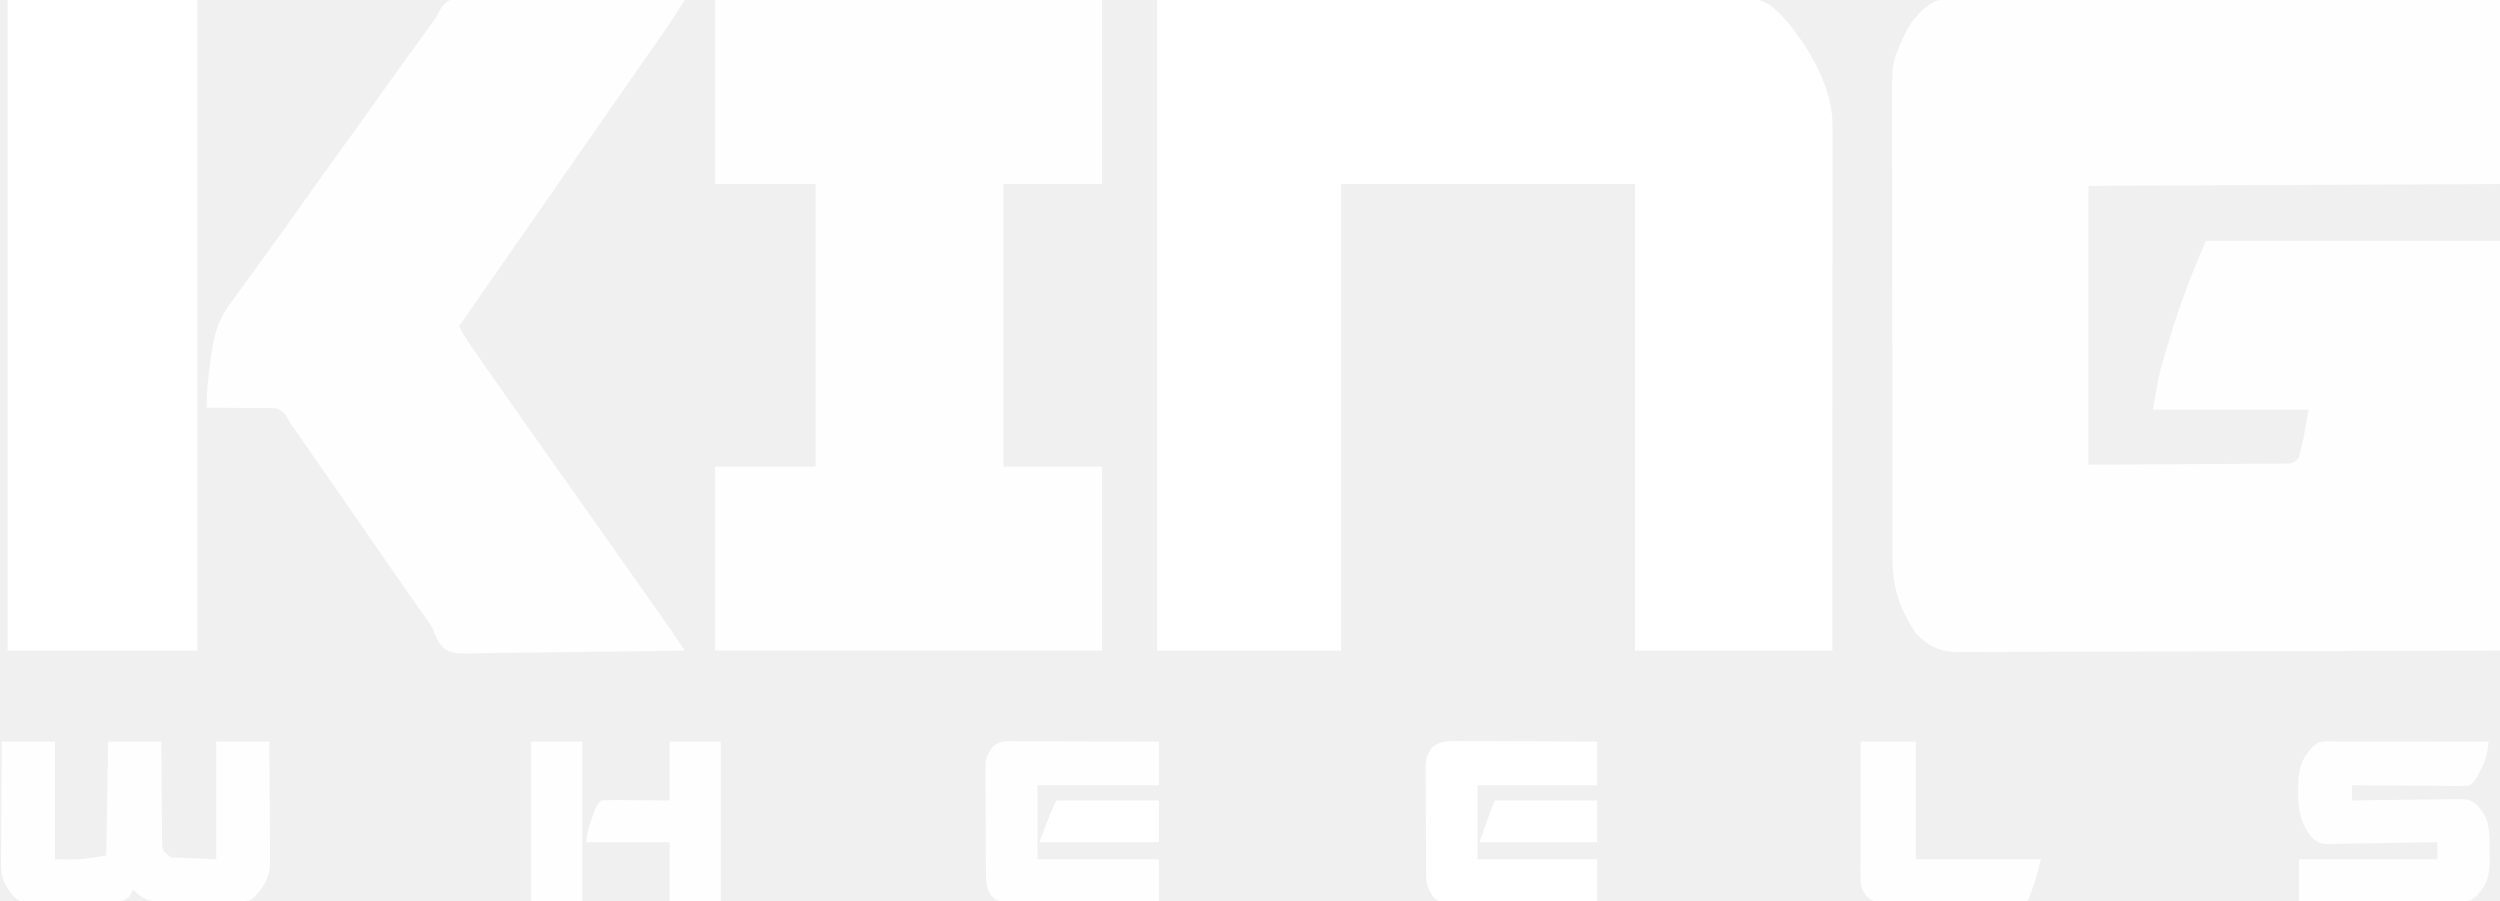
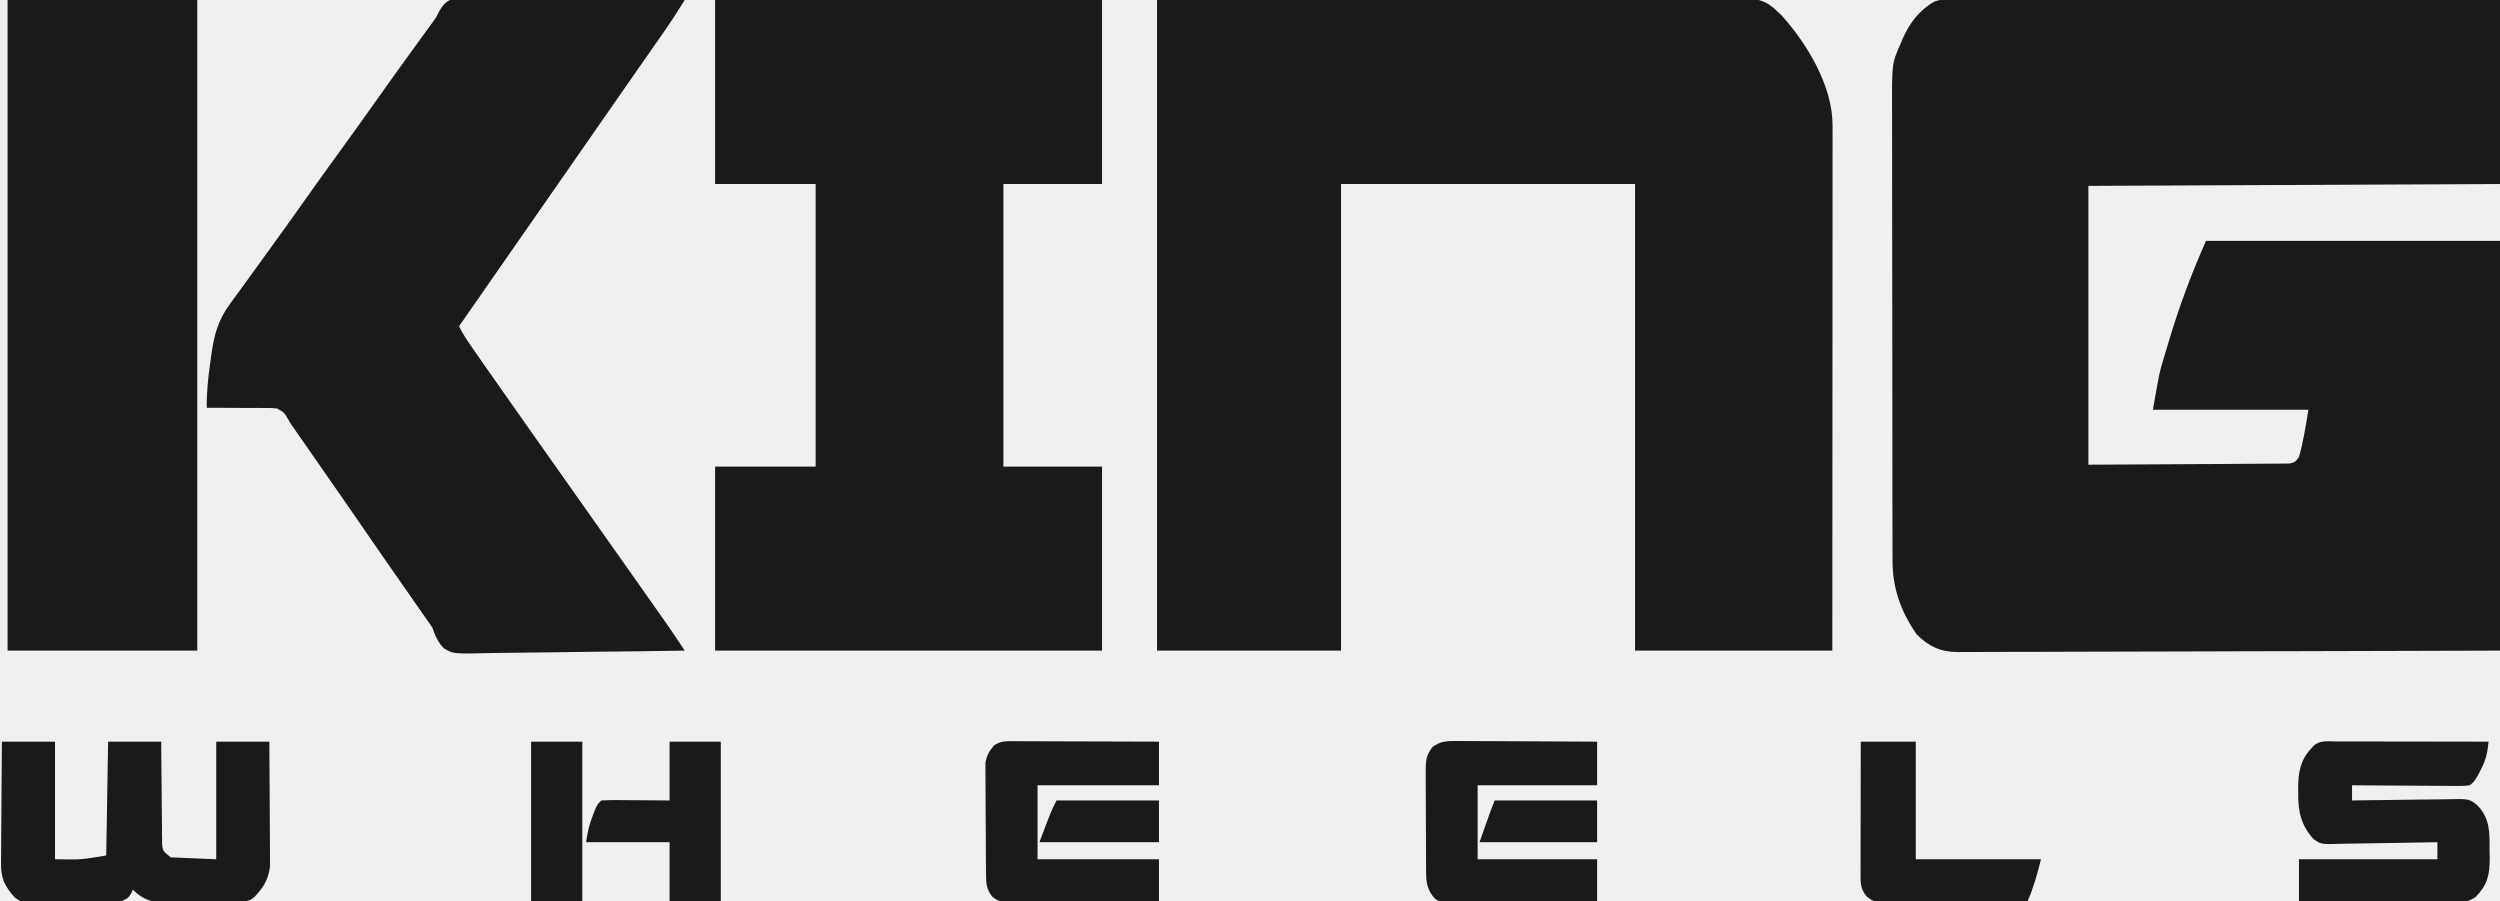
<svg xmlns="http://www.w3.org/2000/svg" version="1.1" width="1318" height="475">
-   <path d="M0 0 C1.822 -0.005 1.822 -0.005 3.681 -0.01 C7.04 -0.016 10.399 -0.003 13.758 0.017 C17.385 0.034 21.012 0.028 24.639 0.025 C30.919 0.023 37.199 0.036 43.479 0.058 C52.559 0.091 61.638 0.101 70.718 0.106 C85.45 0.115 100.182 0.141 114.914 0.179 C129.223 0.216 143.532 0.244 157.841 0.261 C158.723 0.262 159.605 0.263 160.514 0.264 C164.941 0.27 169.367 0.275 173.793 0.28 C210.503 0.321 247.212 0.395 283.921 0.481 C283.921 32.491 283.921 64.501 283.921 97.481 C212.311 97.811 140.701 98.141 66.921 98.481 C66.921 146.991 66.921 195.501 66.921 245.481 C84.679 245.378 102.437 245.275 120.733 245.169 C126.344 245.144 131.956 245.119 137.737 245.093 C142.758 245.057 142.758 245.057 147.78 245.016 C150.019 245 152.259 244.99 154.499 244.984 C157.888 244.974 161.277 244.946 164.666 244.913 C166.168 244.916 166.168 244.916 167.7 244.918 C169.066 244.899 169.066 244.899 170.46 244.88 C171.254 244.875 172.047 244.871 172.865 244.866 C175.587 244.356 176.323 243.751 177.921 241.481 C180.256 233.31 181.524 224.864 182.921 216.481 C155.861 216.481 128.801 216.481 100.921 216.481 C104.379 196.887 104.379 196.887 106.269 190.641 C106.588 189.55 106.588 189.55 106.914 188.437 C107.592 186.136 108.286 183.839 108.983 181.544 C109.222 180.749 109.46 179.954 109.705 179.135 C115.019 161.444 121.415 144.369 128.921 127.481 C180.071 127.481 231.221 127.481 283.921 127.481 C283.921 198.761 283.921 270.041 283.921 343.481 C210.294 343.723 210.294 343.723 179.546 343.774 C172.508 343.786 165.47 343.798 158.433 343.811 C157.551 343.812 156.669 343.814 155.76 343.815 C141.526 343.841 127.293 343.889 113.06 343.944 C98.449 344 83.838 344.033 69.227 344.046 C60.213 344.054 51.2 344.08 42.187 344.129 C36.003 344.16 29.82 344.17 23.636 344.162 C20.07 344.158 16.505 344.164 12.939 344.196 C9.066 344.231 5.195 344.219 1.323 344.203 C0.204 344.22 -0.915 344.237 -2.067 344.256 C-11.026 344.153 -17.308 341.281 -23.63 334.911 C-32.19 322.498 -36.392 310.371 -36.347 295.356 C-36.351 294.256 -36.356 293.156 -36.36 292.022 C-36.373 288.346 -36.371 284.67 -36.37 280.994 C-36.376 278.354 -36.382 275.714 -36.39 273.074 C-36.407 266.652 -36.412 260.23 -36.413 253.809 C-36.414 248.586 -36.418 243.362 -36.425 238.139 C-36.442 223.311 -36.451 208.483 -36.45 193.655 C-36.45 192.856 -36.45 192.058 -36.45 191.235 C-36.45 190.436 -36.45 189.636 -36.449 188.812 C-36.449 175.863 -36.468 162.913 -36.496 149.963 C-36.525 136.648 -36.539 123.333 -36.537 110.018 C-36.536 102.55 -36.542 95.082 -36.563 87.614 C-36.581 81.254 -36.586 74.894 -36.572 68.535 C-36.566 65.294 -36.568 62.055 -36.583 58.814 C-36.692 33.917 -36.692 33.917 -32.079 23.481 C-31.496 22.095 -31.496 22.095 -30.902 20.681 C-27.433 12.759 -21.949 5.583 -14.298 1.333 C-9.714 -0.427 -4.846 -0.05 0 0 Z " fill="#FEFEFE" transform="translate(1034.079,-0.4810181)" />
-   <path d="M0 0 C52.47 -0.124 104.94 -0.247 159 -0.375 C175.581 -0.43 192.162 -0.484 209.246 -0.541 C229.459 -0.568 229.459 -0.568 238.915 -0.573 C245.534 -0.578 252.152 -0.6 258.771 -0.633 C266.404 -0.672 274.036 -0.689 281.669 -0.681 C285.574 -0.677 289.478 -0.683 293.383 -0.715 C297.565 -0.75 301.745 -0.738 305.927 -0.722 C307.145 -0.739 308.363 -0.756 309.617 -0.774 C317.222 -0.694 321.562 0.614 327 6 C327.826 6.788 328.653 7.575 329.504 8.387 C342.859 23.312 356.132 45.348 356.123 66.019 C356.125 67.012 356.127 68.004 356.129 69.026 C356.126 70.109 356.123 71.192 356.12 72.307 C356.122 74.041 356.122 74.041 356.123 75.81 C356.124 79.014 356.121 82.217 356.116 85.421 C356.112 88.878 356.113 92.335 356.114 95.791 C356.114 101.779 356.111 107.766 356.106 113.754 C356.098 122.411 356.095 131.068 356.094 139.725 C356.092 153.77 356.085 167.815 356.075 181.861 C356.066 195.504 356.059 209.148 356.055 222.791 C356.055 224.053 356.055 224.053 356.054 225.34 C356.053 229.559 356.052 233.778 356.05 237.997 C356.04 272.998 356.022 307.999 356 343 C321.68 343 287.36 343 252 343 C252 261.82 252 180.64 252 97 C200.85 97 149.7 97 97 97 C97 178.18 97 259.36 97 343 C64.99 343 32.98 343 0 343 C0 229.81 0 116.62 0 0 Z " fill="#FFFFFF" transform="translate(610,0)" />
-   <path d="M0 0 C67.32 0 134.64 0 204 0 C204 32.01 204 64.02 204 97 C186.84 97 169.68 97 152 97 C152 146.17 152 195.34 152 246 C169.16 246 186.32 246 204 246 C204 278.01 204 310.02 204 343 C136.68 343 69.36 343 0 343 C0 310.99 0 278.98 0 246 C17.49 246 34.98 246 53 246 C53 196.83 53 147.66 53 97 C35.51 97 18.02 97 0 97 C0 64.99 0 32.98 0 0 Z " fill="#FEFEFE" transform="translate(377,0)" />
-   <path d="M0 0 C1.147 0.032 2.295 0.065 3.477 0.098 C4.697 0.097 5.917 0.095 7.174 0.094 C10.508 0.099 13.837 0.144 17.17 0.207 C20.658 0.264 24.145 0.269 27.632 0.279 C34.231 0.307 40.828 0.381 47.426 0.472 C54.939 0.572 62.453 0.622 69.967 0.667 C85.419 0.761 100.87 0.919 116.321 1.12 C115.231 2.843 114.139 4.566 113.047 6.289 C112.136 7.728 112.136 7.728 111.206 9.196 C108.215 13.836 105.053 18.352 101.883 22.87 C100.468 24.896 99.053 26.922 97.637 28.948 C96.562 30.484 96.562 30.484 95.466 32.051 C92.075 36.901 88.698 41.761 85.321 46.62 C83.988 48.536 82.654 50.453 81.321 52.37 C80.331 53.793 80.331 53.793 79.321 55.245 C51.987 94.536 24.654 133.828 -2.679 173.12 C-0.786 177.046 1.587 180.549 4.071 184.12 C4.551 184.814 5.031 185.508 5.526 186.224 C7.121 188.525 8.72 190.823 10.321 193.12 C11.159 194.322 11.159 194.322 12.014 195.549 C19.588 206.408 27.21 217.232 34.853 228.043 C37.344 231.567 39.832 235.094 42.321 238.62 C43.321 240.036 44.321 241.453 45.321 242.87 C55.321 257.036 65.321 271.203 75.321 285.37 C75.816 286.071 76.31 286.772 76.82 287.494 C77.822 288.913 78.824 290.332 79.825 291.751 C82.299 295.257 84.774 298.761 87.251 302.264 C92.746 310.04 98.229 317.824 103.696 325.62 C104.552 326.839 104.552 326.839 105.426 328.082 C105.976 328.868 106.527 329.654 107.094 330.464 C107.812 331.487 107.812 331.487 108.545 332.532 C110.194 334.936 111.816 337.355 113.432 339.782 C113.973 340.593 114.514 341.405 115.071 342.242 C115.483 342.862 115.896 343.481 116.321 344.12 C100.161 344.4 84.003 344.612 67.841 344.742 C60.337 344.803 52.834 344.888 45.33 345.025 C38.788 345.145 32.246 345.222 25.703 345.249 C22.239 345.264 18.779 345.301 15.316 345.389 C-5.726 345.9 -5.726 345.9 -10.583 342.972 C-13.812 339.883 -15.191 336.237 -16.679 332.12 C-17.869 330.288 -19.103 328.484 -20.398 326.725 C-21.319 325.404 -21.319 325.404 -22.259 324.056 C-23.209 322.695 -23.209 322.695 -24.179 321.307 C-25.579 319.299 -26.979 317.292 -28.378 315.284 C-29.088 314.267 -29.797 313.25 -30.528 312.203 C-34.02 307.198 -37.506 302.191 -40.992 297.182 C-41.664 296.216 -42.336 295.25 -43.029 294.255 C-47.196 288.264 -51.341 282.258 -55.469 276.239 C-61.453 267.522 -67.507 258.854 -73.55 250.178 C-75.73 247.046 -77.908 243.913 -80.085 240.78 C-80.803 239.748 -81.52 238.716 -82.259 237.653 C-83.627 235.684 -84.996 233.714 -86.364 231.745 C-86.987 230.847 -87.611 229.95 -88.253 229.026 C-88.796 228.246 -89.338 227.465 -89.897 226.661 C-90.485 225.822 -91.073 224.984 -91.679 224.12 C-92.012 223.516 -92.345 222.911 -92.688 222.289 C-94.914 218.526 -94.914 218.526 -98.627 216.474 C-101.009 216.213 -103.302 216.176 -105.699 216.217 C-106.557 216.205 -107.416 216.193 -108.3 216.18 C-111.032 216.149 -113.76 216.165 -116.492 216.182 C-118.348 216.169 -120.204 216.153 -122.06 216.133 C-126.6 216.093 -131.139 216.095 -135.679 216.12 C-135.804 208.141 -134.972 200.522 -133.867 192.62 C-133.701 191.353 -133.535 190.085 -133.365 188.78 C-131.877 177.99 -129.837 169.935 -123.304 161.182 C-122.778 160.458 -122.252 159.733 -121.71 158.987 C-120.601 157.46 -119.486 155.937 -118.367 154.417 C-116.717 152.171 -115.084 149.914 -113.457 147.651 C-109.662 142.374 -105.848 137.112 -102.034 131.849 C-96.205 123.803 -90.396 115.746 -84.679 107.62 C-77.887 97.965 -70.961 88.408 -64.034 78.849 C-58.205 70.803 -52.396 62.746 -46.679 54.62 C-39.282 44.105 -31.732 33.702 -24.179 23.299 C-23.604 22.505 -23.028 21.711 -22.435 20.893 C-21.347 19.393 -20.258 17.893 -19.168 16.395 C-18.667 15.705 -18.167 15.015 -17.652 14.303 C-17.18 13.667 -16.708 13.03 -16.222 12.374 C-14.637 10.166 -14.637 10.166 -13.504 7.778 C-10.077 1.321 -7.199 0.084 0 0 Z " fill="#FEFEFE" transform="translate(244.6792,-1.119781)" />
-   <path d="M0 0 C33 0 66 0 100 0 C100 113.19 100 226.38 100 343 C67 343 34 343 0 343 C0 229.81 0 116.62 0 0 Z " fill="#FFFFFF" transform="translate(4,0)" />
-   <path d="M0 0 C9.24 0 18.48 0 28 0 C28 20.46 28 40.92 28 62 C41.728 62.239 41.728 62.239 55 60 C55.33 40.2 55.66 20.4 56 0 C65.24 0 74.48 0 84 0 C84.026 4.068 84.052 8.137 84.078 12.328 C84.11 15.575 84.145 18.822 84.184 22.068 C84.223 25.494 84.256 28.919 84.271 32.345 C84.289 36.277 84.339 40.209 84.391 44.141 C84.392 45.367 84.393 46.593 84.394 47.856 C84.414 48.997 84.434 50.138 84.454 51.313 C84.463 52.317 84.472 53.321 84.481 54.355 C84.864 57.608 84.864 57.608 89 61 C96.92 61.33 104.84 61.66 113 62 C113 41.54 113 21.08 113 0 C122.24 0 131.48 0 141 0 C141.068 8.876 141.123 17.751 141.155 26.627 C141.171 30.749 141.192 34.87 141.226 38.992 C141.259 42.973 141.277 46.954 141.285 50.935 C141.29 52.451 141.301 53.966 141.317 55.481 C141.339 57.612 141.342 59.741 141.341 61.871 C141.351 63.687 141.351 63.687 141.361 65.539 C140.781 71.103 138.712 75.685 134.938 79.875 C134.431 80.45 133.924 81.025 133.402 81.617 C130.758 84.225 128.622 84.146 125.035 84.209 C124 84.228 122.964 84.247 121.898 84.267 C117.147 84.325 112.396 84.374 107.645 84.405 C105.142 84.427 102.64 84.461 100.138 84.508 C96.526 84.575 92.917 84.602 89.305 84.621 C88.193 84.649 87.081 84.677 85.936 84.705 C78.522 84.686 74.33 83.222 69 78 C68.752 78.619 68.505 79.237 68.25 79.875 C66.739 82.443 65.79 83.025 63 84 C60.547 84.274 60.547 84.274 57.776 84.306 C56.214 84.33 56.214 84.33 54.62 84.355 C52.94 84.363 52.94 84.363 51.227 84.371 C50.07 84.38 48.914 84.389 47.722 84.398 C45.276 84.413 42.83 84.422 40.384 84.426 C36.646 84.437 32.909 84.487 29.172 84.537 C26.794 84.547 24.417 84.554 22.039 84.559 C20.923 84.578 19.807 84.598 18.658 84.618 C9.994 84.568 9.994 84.568 6.498 81.903 C1.588 76.197 -0.507 72.158 -0.454 64.596 C-0.455 63.893 -0.455 63.189 -0.456 62.465 C-0.453 60.165 -0.422 57.866 -0.391 55.566 C-0.383 53.962 -0.377 52.358 -0.373 50.754 C-0.358 46.55 -0.319 42.347 -0.275 38.143 C-0.234 33.846 -0.215 29.549 -0.195 25.252 C-0.153 16.834 -0.082 8.417 0 0 Z " fill="#FEFEFE" transform="translate(1,391)" />
-   <path d="M0 0 C1.303 -0 1.303 -0 2.631 -0 C5.51 0 8.389 0.008 11.267 0.016 C13.26 0.018 15.252 0.019 17.245 0.02 C22.496 0.024 27.746 0.034 32.997 0.045 C38.353 0.055 43.708 0.06 49.064 0.065 C59.577 0.075 70.09 0.093 80.603 0.114 C80.003 5.555 79.3 9.494 76.728 14.426 C75.958 15.936 75.958 15.936 75.173 17.477 C72.826 21.418 72.826 21.418 70.603 23.114 C67.889 23.474 67.889 23.474 64.571 23.454 C62.709 23.454 62.709 23.454 60.81 23.453 C59.456 23.438 58.102 23.422 56.748 23.406 C55.362 23.401 53.976 23.397 52.59 23.394 C48.945 23.382 45.301 23.353 41.656 23.32 C37.936 23.289 34.216 23.275 30.496 23.26 C23.198 23.228 15.901 23.177 8.603 23.114 C8.603 25.754 8.603 28.394 8.603 31.114 C9.364 31.1 10.125 31.087 10.91 31.073 C18.104 30.953 25.297 30.861 32.492 30.803 C36.19 30.771 39.888 30.729 43.586 30.661 C47.158 30.595 50.73 30.56 54.304 30.544 C55.663 30.533 57.022 30.512 58.381 30.479 C70.343 30.204 70.343 30.204 74.806 33.775 C81.482 40.922 81.122 48.188 81.103 57.489 C81.131 58.778 81.16 60.067 81.189 61.395 C81.208 70.558 79.961 75.697 73.557 82.187 C69.53 84.813 66.479 84.65 61.774 84.568 C60.895 84.568 60.017 84.569 59.111 84.569 C56.216 84.567 53.322 84.536 50.427 84.504 C48.417 84.497 46.406 84.491 44.395 84.487 C39.11 84.472 33.825 84.432 28.539 84.388 C23.143 84.347 17.747 84.329 12.351 84.309 C1.768 84.266 -8.814 84.196 -19.397 84.114 C-19.397 76.854 -19.397 69.594 -19.397 62.114 C4.693 62.114 28.783 62.114 53.603 62.114 C53.603 59.144 53.603 56.174 53.603 53.114 C52.829 53.131 52.056 53.149 51.258 53.167 C43.947 53.328 36.636 53.45 29.323 53.528 C25.564 53.57 21.806 53.626 18.048 53.717 C14.416 53.804 10.787 53.852 7.155 53.873 C5.773 53.887 4.391 53.916 3.01 53.959 C-7.772 54.284 -7.772 54.284 -11.781 51.396 C-18.4 44 -19.889 36.838 -19.772 27.176 C-19.784 26.225 -19.795 25.275 -19.807 24.295 C-19.776 16.677 -18.696 10.003 -13.334 4.176 C-12.828 3.61 -12.321 3.044 -11.799 2.461 C-8.422 -0.784 -4.389 -0.019 0 0 Z " fill="#FEFEFE" transform="translate(1231.397,390.8865)" />
-   <path d="M0 0 C0.82 -0 1.639 -0.001 2.484 -0.001 C5.195 0.001 7.906 0.016 10.616 0.032 C12.495 0.035 14.374 0.038 16.253 0.04 C21.2 0.048 26.147 0.068 31.094 0.09 C36.141 0.11 41.188 0.119 46.236 0.129 C56.14 0.151 66.044 0.186 75.948 0.227 C75.948 7.817 75.948 15.407 75.948 23.227 C54.828 23.227 33.708 23.227 11.948 23.227 C11.948 36.097 11.948 48.967 11.948 62.227 C33.068 62.227 54.188 62.227 75.948 62.227 C75.948 69.487 75.948 76.747 75.948 84.227 C64.952 84.34 53.956 84.432 42.96 84.486 C37.853 84.512 32.748 84.548 27.642 84.604 C22.714 84.659 17.786 84.688 12.858 84.701 C10.978 84.711 9.099 84.729 7.219 84.756 C4.585 84.792 1.953 84.797 -0.681 84.795 C-1.458 84.813 -2.235 84.831 -3.035 84.849 C-7.036 84.811 -8.839 84.396 -12.012 81.879 C-15.151 77.798 -15.187 74.756 -15.229 69.74 C-15.235 69.085 -15.242 68.431 -15.248 67.758 C-15.268 65.595 -15.28 63.433 -15.29 61.27 C-15.294 60.53 -15.298 59.79 -15.302 59.028 C-15.323 55.111 -15.337 51.194 -15.347 47.278 C-15.358 43.239 -15.392 39.201 -15.432 35.163 C-15.458 32.051 -15.466 28.94 -15.47 25.828 C-15.475 24.34 -15.486 22.851 -15.505 21.363 C-15.529 19.276 -15.528 17.19 -15.521 15.103 C-15.527 13.917 -15.533 12.732 -15.539 11.51 C-14.944 7.507 -13.565 5.366 -11.052 2.227 C-7.289 -0.281 -4.354 -0.04 0 0 Z " fill="#FEFEFE" transform="translate(535.0515,390.7729)" />
-   <path d="M0 0 C0.801 -0 1.601 -0.001 2.426 -0.001 C5.061 0.001 7.696 0.024 10.331 0.048 C12.162 0.053 13.993 0.057 15.825 0.06 C20.637 0.072 25.449 0.101 30.26 0.135 C35.174 0.165 40.087 0.179 45.001 0.194 C54.636 0.226 64.27 0.279 73.905 0.341 C73.905 7.931 73.905 15.521 73.905 23.341 C53.115 23.341 32.325 23.341 10.905 23.341 C10.905 36.211 10.905 49.081 10.905 62.341 C31.695 62.341 52.485 62.341 73.905 62.341 C73.905 69.601 73.905 76.861 73.905 84.341 C63.039 84.476 52.174 84.586 41.307 84.651 C36.262 84.683 31.216 84.725 26.171 84.793 C21.301 84.858 16.433 84.894 11.563 84.91 C9.705 84.921 7.848 84.943 5.99 84.975 C3.387 85.019 0.787 85.025 -1.816 85.022 C-2.584 85.043 -3.351 85.065 -4.142 85.087 C-7.035 85.054 -9.374 84.92 -11.681 83.065 C-15.601 78.541 -16.221 74.934 -16.256 69.144 C-16.266 67.866 -16.275 66.587 -16.285 65.27 C-16.29 63.872 -16.294 62.473 -16.298 61.075 C-16.304 59.639 -16.31 58.202 -16.315 56.766 C-16.326 53.753 -16.332 50.741 -16.335 47.728 C-16.341 43.88 -16.365 40.033 -16.393 36.185 C-16.412 33.217 -16.417 30.248 -16.419 27.28 C-16.422 25.862 -16.43 24.444 -16.443 23.027 C-16.566 8.693 -16.566 8.693 -13.095 3.341 C-8.919 0.066 -5.112 -0.074 0 0 Z " fill="#FFFFFF" transform="translate(768.095,390.6594)" />
-   <path d="M0 0 C9.57 0 19.14 0 29 0 C29 20.46 29 40.92 29 62 C50.78 62 72.56 62 95 62 C93.045 69.819 91.172 76.723 88 84 C77.395 84.116 66.79 84.205 56.185 84.259 C51.26 84.285 46.336 84.321 41.411 84.377 C36.659 84.432 31.906 84.461 27.153 84.474 C25.34 84.484 23.527 84.502 21.715 84.529 C19.174 84.565 16.636 84.57 14.095 84.568 C13.346 84.586 12.597 84.604 11.826 84.622 C7.844 84.583 6.18 84.147 3.057 81.59 C-0.172 77.524 -0.139 74.725 -0.114 69.705 C-0.114 68.953 -0.114 68.202 -0.114 67.428 C-0.113 64.939 -0.105 62.45 -0.098 59.961 C-0.096 58.237 -0.094 56.514 -0.093 54.79 C-0.09 50.25 -0.08 45.709 -0.069 41.168 C-0.058 36.537 -0.054 31.905 -0.049 27.273 C-0.038 18.182 -0.021 9.091 0 0 Z " fill="#FEFEFE" transform="translate(981,391)" />
-   <path d="M0 0 C8.91 0 17.82 0 27 0 C27 27.72 27 55.44 27 84 C18.09 84 9.18 84 0 84 C0 73.77 0 63.54 0 53 C-14.52 53 -29.04 53 -44 53 C-43.24 47.679 -42.466 44.041 -40.562 39.188 C-40.131 38.067 -39.699 36.947 -39.254 35.793 C-38 33 -38 33 -36 31 C-33.275 30.825 -30.653 30.769 -27.93 30.805 C-27.133 30.808 -26.337 30.81 -25.517 30.813 C-22.969 30.824 -20.422 30.85 -17.875 30.875 C-16.15 30.885 -14.424 30.894 -12.699 30.902 C-8.466 30.923 -4.233 30.962 0 31 C0 20.77 0 10.54 0 0 Z " fill="#FEFEFE" transform="translate(353,391)" />
-   <path d="M0 0 C8.91 0 17.82 0 27 0 C27 27.72 27 55.44 27 84 C18.09 84 9.18 84 0 84 C0 56.28 0 28.56 0 0 Z " fill="#FEFEFE" transform="translate(280,391)" />
-   <path d="M0 0 C17.82 0 35.64 0 54 0 C54 7.26 54 14.52 54 22 C33.21 22 12.42 22 -9 22 C-3 6 -3 6 0 0 Z " fill="#FFFFFF" transform="translate(557,422)" />
-   <path d="M0 0 C17.82 0 35.64 0 54 0 C54 7.26 54 14.52 54 22 C33.54 22 13.08 22 -8 22 C-2 5 -2 5 0 0 Z " fill="#FFFFFF" transform="translate(788,422)" />
+   <path d="M0 0 C1.822 -0.005 1.822 -0.005 3.681 -0.01 C7.04 -0.016 10.399 -0.003 13.758 0.017 C17.385 0.034 21.012 0.028 24.639 0.025 C30.919 0.023 37.199 0.036 43.479 0.058 C52.559 0.091 61.638 0.101 70.718 0.106 C85.45 0.115 100.182 0.141 114.914 0.179 C129.223 0.216 143.532 0.244 157.841 0.261 C158.723 0.262 159.605 0.263 160.514 0.264 C164.941 0.27 169.367 0.275 173.793 0.28 C210.503 0.321 247.212 0.395 283.921 0.481 C283.921 32.491 283.921 64.501 283.921 97.481 C212.311 97.811 140.701 98.141 66.921 98.481 C66.921 146.991 66.921 195.501 66.921 245.481 C84.679 245.378 102.437 245.275 120.733 245.169 C126.344 245.144 131.956 245.119 137.737 245.093 C142.758 245.057 142.758 245.057 147.78 245.016 C150.019 245 152.259 244.99 154.499 244.984 C157.888 244.974 161.277 244.946 164.666 244.913 C166.168 244.916 166.168 244.916 167.7 244.918 C169.066 244.899 169.066 244.899 170.46 244.88 C171.254 244.875 172.047 244.871 172.865 244.866 C175.587 244.356 176.323 243.751 177.921 241.481 C180.256 233.31 181.524 224.864 182.921 216.481 C155.861 216.481 128.801 216.481 100.921 216.481 C104.379 196.887 104.379 196.887 106.269 190.641 C106.588 189.55 106.588 189.55 106.914 188.437 C107.592 186.136 108.286 183.839 108.983 181.544 C109.222 180.749 109.46 179.954 109.705 179.135 C115.019 161.444 121.415 144.369 128.921 127.481 C180.071 127.481 231.221 127.481 283.921 127.481 C283.921 198.761 283.921 270.041 283.921 343.481 C210.294 343.723 210.294 343.723 179.546 343.774 C172.508 343.786 165.47 343.798 158.433 343.811 C157.551 343.812 156.669 343.814 155.76 343.815 C141.526 343.841 127.293 343.889 113.06 343.944 C98.449 344 83.838 344.033 69.227 344.046 C60.213 344.054 51.2 344.08 42.187 344.129 C36.003 344.16 29.82 344.17 23.636 344.162 C20.07 344.158 16.505 344.164 12.939 344.196 C9.066 344.231 5.195 344.219 1.323 344.203 C0.204 344.22 -0.915 344.237 -2.067 344.256 C-11.026 344.153 -17.308 341.281 -23.63 334.911 C-32.19 322.498 -36.392 310.371 -36.347 295.356 C-36.351 294.256 -36.356 293.156 -36.36 292.022 C-36.373 288.346 -36.371 284.67 -36.37 280.994 C-36.376 278.354 -36.382 275.714 -36.39 273.074 C-36.407 266.652 -36.412 260.23 -36.413 253.809 C-36.414 248.586 -36.418 243.362 -36.425 238.139 C-36.442 223.311 -36.451 208.483 -36.45 193.655 C-36.45 192.856 -36.45 192.058 -36.45 191.235 C-36.45 190.436 -36.45 189.636 -36.449 188.812 C-36.449 175.863 -36.468 162.913 -36.496 149.963 C-36.525 136.648 -36.539 123.333 -36.537 110.018 C-36.536 102.55 -36.542 95.082 -36.563 87.614 C-36.581 81.254 -36.586 74.894 -36.572 68.535 C-36.566 65.294 -36.568 62.055 -36.583 58.814 C-36.692 33.917 -36.692 33.917 -32.079 23.481 C-31.496 22.095 -31.496 22.095 -30.902 20.681 C-27.433 12.759 -21.949 5.583 -14.298 1.333 C-9.714 -0.427 -4.846 -0.05 0 0 Z " fill="#1A1A1A" transform="translate(1034.079,-0.4810181)" />
+   <path d="M0 0 C52.47 -0.124 104.94 -0.247 159 -0.375 C175.581 -0.43 192.162 -0.484 209.246 -0.541 C229.459 -0.568 229.459 -0.568 238.915 -0.573 C245.534 -0.578 252.152 -0.6 258.771 -0.633 C266.404 -0.672 274.036 -0.689 281.669 -0.681 C285.574 -0.677 289.478 -0.683 293.383 -0.715 C297.565 -0.75 301.745 -0.738 305.927 -0.722 C307.145 -0.739 308.363 -0.756 309.617 -0.774 C317.222 -0.694 321.562 0.614 327 6 C327.826 6.788 328.653 7.575 329.504 8.387 C342.859 23.312 356.132 45.348 356.123 66.019 C356.125 67.012 356.127 68.004 356.129 69.026 C356.126 70.109 356.123 71.192 356.12 72.307 C356.122 74.041 356.122 74.041 356.123 75.81 C356.124 79.014 356.121 82.217 356.116 85.421 C356.112 88.878 356.113 92.335 356.114 95.791 C356.114 101.779 356.111 107.766 356.106 113.754 C356.098 122.411 356.095 131.068 356.094 139.725 C356.092 153.77 356.085 167.815 356.075 181.861 C356.066 195.504 356.059 209.148 356.055 222.791 C356.055 224.053 356.055 224.053 356.054 225.34 C356.053 229.559 356.052 233.778 356.05 237.997 C356.04 272.998 356.022 307.999 356 343 C321.68 343 287.36 343 252 343 C252 261.82 252 180.64 252 97 C200.85 97 149.7 97 97 97 C97 178.18 97 259.36 97 343 C64.99 343 32.98 343 0 343 C0 229.81 0 116.62 0 0 Z " fill="#1A1A1A" transform="translate(610,0)" />
+   <path d="M0 0 C67.32 0 134.64 0 204 0 C204 32.01 204 64.02 204 97 C186.84 97 169.68 97 152 97 C152 146.17 152 195.34 152 246 C169.16 246 186.32 246 204 246 C204 278.01 204 310.02 204 343 C136.68 343 69.36 343 0 343 C0 310.99 0 278.98 0 246 C17.49 246 34.98 246 53 246 C53 196.83 53 147.66 53 97 C35.51 97 18.02 97 0 97 C0 64.99 0 32.98 0 0 Z " fill="#1A1A1A" transform="translate(377,0)" />
+   <path d="M0 0 C1.147 0.032 2.295 0.065 3.477 0.098 C4.697 0.097 5.917 0.095 7.174 0.094 C10.508 0.099 13.837 0.144 17.17 0.207 C20.658 0.264 24.145 0.269 27.632 0.279 C34.231 0.307 40.828 0.381 47.426 0.472 C54.939 0.572 62.453 0.622 69.967 0.667 C85.419 0.761 100.87 0.919 116.321 1.12 C115.231 2.843 114.139 4.566 113.047 6.289 C112.136 7.728 112.136 7.728 111.206 9.196 C108.215 13.836 105.053 18.352 101.883 22.87 C100.468 24.896 99.053 26.922 97.637 28.948 C96.562 30.484 96.562 30.484 95.466 32.051 C92.075 36.901 88.698 41.761 85.321 46.62 C83.988 48.536 82.654 50.453 81.321 52.37 C80.331 53.793 80.331 53.793 79.321 55.245 C51.987 94.536 24.654 133.828 -2.679 173.12 C-0.786 177.046 1.587 180.549 4.071 184.12 C4.551 184.814 5.031 185.508 5.526 186.224 C7.121 188.525 8.72 190.823 10.321 193.12 C11.159 194.322 11.159 194.322 12.014 195.549 C19.588 206.408 27.21 217.232 34.853 228.043 C37.344 231.567 39.832 235.094 42.321 238.62 C43.321 240.036 44.321 241.453 45.321 242.87 C55.321 257.036 65.321 271.203 75.321 285.37 C75.816 286.071 76.31 286.772 76.82 287.494 C77.822 288.913 78.824 290.332 79.825 291.751 C82.299 295.257 84.774 298.761 87.251 302.264 C92.746 310.04 98.229 317.824 103.696 325.62 C104.552 326.839 104.552 326.839 105.426 328.082 C105.976 328.868 106.527 329.654 107.094 330.464 C107.812 331.487 107.812 331.487 108.545 332.532 C110.194 334.936 111.816 337.355 113.432 339.782 C113.973 340.593 114.514 341.405 115.071 342.242 C115.483 342.862 115.896 343.481 116.321 344.12 C100.161 344.4 84.003 344.612 67.841 344.742 C60.337 344.803 52.834 344.888 45.33 345.025 C38.788 345.145 32.246 345.222 25.703 345.249 C22.239 345.264 18.779 345.301 15.316 345.389 C-5.726 345.9 -5.726 345.9 -10.583 342.972 C-13.812 339.883 -15.191 336.237 -16.679 332.12 C-17.869 330.288 -19.103 328.484 -20.398 326.725 C-21.319 325.404 -21.319 325.404 -22.259 324.056 C-23.209 322.695 -23.209 322.695 -24.179 321.307 C-25.579 319.299 -26.979 317.292 -28.378 315.284 C-29.088 314.267 -29.797 313.25 -30.528 312.203 C-34.02 307.198 -37.506 302.191 -40.992 297.182 C-41.664 296.216 -42.336 295.25 -43.029 294.255 C-47.196 288.264 -51.341 282.258 -55.469 276.239 C-61.453 267.522 -67.507 258.854 -73.55 250.178 C-75.73 247.046 -77.908 243.913 -80.085 240.78 C-80.803 239.748 -81.52 238.716 -82.259 237.653 C-83.627 235.684 -84.996 233.714 -86.364 231.745 C-86.987 230.847 -87.611 229.95 -88.253 229.026 C-88.796 228.246 -89.338 227.465 -89.897 226.661 C-90.485 225.822 -91.073 224.984 -91.679 224.12 C-92.012 223.516 -92.345 222.911 -92.688 222.289 C-94.914 218.526 -94.914 218.526 -98.627 216.474 C-101.009 216.213 -103.302 216.176 -105.699 216.217 C-106.557 216.205 -107.416 216.193 -108.3 216.18 C-111.032 216.149 -113.76 216.165 -116.492 216.182 C-118.348 216.169 -120.204 216.153 -122.06 216.133 C-126.6 216.093 -131.139 216.095 -135.679 216.12 C-135.804 208.141 -134.972 200.522 -133.867 192.62 C-133.701 191.353 -133.535 190.085 -133.365 188.78 C-131.877 177.99 -129.837 169.935 -123.304 161.182 C-122.778 160.458 -122.252 159.733 -121.71 158.987 C-120.601 157.46 -119.486 155.937 -118.367 154.417 C-116.717 152.171 -115.084 149.914 -113.457 147.651 C-109.662 142.374 -105.848 137.112 -102.034 131.849 C-96.205 123.803 -90.396 115.746 -84.679 107.62 C-77.887 97.965 -70.961 88.408 -64.034 78.849 C-58.205 70.803 -52.396 62.746 -46.679 54.62 C-39.282 44.105 -31.732 33.702 -24.179 23.299 C-23.604 22.505 -23.028 21.711 -22.435 20.893 C-21.347 19.393 -20.258 17.893 -19.168 16.395 C-18.667 15.705 -18.167 15.015 -17.652 14.303 C-17.18 13.667 -16.708 13.03 -16.222 12.374 C-14.637 10.166 -14.637 10.166 -13.504 7.778 C-10.077 1.321 -7.199 0.084 0 0 Z " fill="#1A1A1A" transform="translate(244.6792,-1.119781)" />
+   <path d="M0 0 C33 0 66 0 100 0 C100 113.19 100 226.38 100 343 C67 343 34 343 0 343 C0 229.81 0 116.62 0 0 Z " fill="#1A1A1A" transform="translate(4,0)" />
+   <path d="M0 0 C9.24 0 18.48 0 28 0 C28 20.46 28 40.92 28 62 C41.728 62.239 41.728 62.239 55 60 C55.33 40.2 55.66 20.4 56 0 C65.24 0 74.48 0 84 0 C84.026 4.068 84.052 8.137 84.078 12.328 C84.11 15.575 84.145 18.822 84.184 22.068 C84.223 25.494 84.256 28.919 84.271 32.345 C84.289 36.277 84.339 40.209 84.391 44.141 C84.392 45.367 84.393 46.593 84.394 47.856 C84.414 48.997 84.434 50.138 84.454 51.313 C84.463 52.317 84.472 53.321 84.481 54.355 C84.864 57.608 84.864 57.608 89 61 C96.92 61.33 104.84 61.66 113 62 C113 41.54 113 21.08 113 0 C122.24 0 131.48 0 141 0 C141.068 8.876 141.123 17.751 141.155 26.627 C141.171 30.749 141.192 34.87 141.226 38.992 C141.259 42.973 141.277 46.954 141.285 50.935 C141.29 52.451 141.301 53.966 141.317 55.481 C141.339 57.612 141.342 59.741 141.341 61.871 C141.351 63.687 141.351 63.687 141.361 65.539 C140.781 71.103 138.712 75.685 134.938 79.875 C134.431 80.45 133.924 81.025 133.402 81.617 C130.758 84.225 128.622 84.146 125.035 84.209 C124 84.228 122.964 84.247 121.898 84.267 C117.147 84.325 112.396 84.374 107.645 84.405 C105.142 84.427 102.64 84.461 100.138 84.508 C96.526 84.575 92.917 84.602 89.305 84.621 C88.193 84.649 87.081 84.677 85.936 84.705 C78.522 84.686 74.33 83.222 69 78 C68.752 78.619 68.505 79.237 68.25 79.875 C66.739 82.443 65.79 83.025 63 84 C60.547 84.274 60.547 84.274 57.776 84.306 C56.214 84.33 56.214 84.33 54.62 84.355 C52.94 84.363 52.94 84.363 51.227 84.371 C50.07 84.38 48.914 84.389 47.722 84.398 C45.276 84.413 42.83 84.422 40.384 84.426 C36.646 84.437 32.909 84.487 29.172 84.537 C26.794 84.547 24.417 84.554 22.039 84.559 C20.923 84.578 19.807 84.598 18.658 84.618 C9.994 84.568 9.994 84.568 6.498 81.903 C1.588 76.197 -0.507 72.158 -0.454 64.596 C-0.455 63.893 -0.455 63.189 -0.456 62.465 C-0.453 60.165 -0.422 57.866 -0.391 55.566 C-0.383 53.962 -0.377 52.358 -0.373 50.754 C-0.358 46.55 -0.319 42.347 -0.275 38.143 C-0.234 33.846 -0.215 29.549 -0.195 25.252 C-0.153 16.834 -0.082 8.417 0 0 Z " fill="#1A1A1A" transform="translate(1,391)" />
+   <path d="M0 0 C1.303 -0 1.303 -0 2.631 -0 C5.51 0 8.389 0.008 11.267 0.016 C13.26 0.018 15.252 0.019 17.245 0.02 C22.496 0.024 27.746 0.034 32.997 0.045 C38.353 0.055 43.708 0.06 49.064 0.065 C59.577 0.075 70.09 0.093 80.603 0.114 C80.003 5.555 79.3 9.494 76.728 14.426 C75.958 15.936 75.958 15.936 75.173 17.477 C72.826 21.418 72.826 21.418 70.603 23.114 C67.889 23.474 67.889 23.474 64.571 23.454 C62.709 23.454 62.709 23.454 60.81 23.453 C59.456 23.438 58.102 23.422 56.748 23.406 C55.362 23.401 53.976 23.397 52.59 23.394 C48.945 23.382 45.301 23.353 41.656 23.32 C37.936 23.289 34.216 23.275 30.496 23.26 C23.198 23.228 15.901 23.177 8.603 23.114 C8.603 25.754 8.603 28.394 8.603 31.114 C9.364 31.1 10.125 31.087 10.91 31.073 C18.104 30.953 25.297 30.861 32.492 30.803 C36.19 30.771 39.888 30.729 43.586 30.661 C47.158 30.595 50.73 30.56 54.304 30.544 C55.663 30.533 57.022 30.512 58.381 30.479 C70.343 30.204 70.343 30.204 74.806 33.775 C81.482 40.922 81.122 48.188 81.103 57.489 C81.131 58.778 81.16 60.067 81.189 61.395 C81.208 70.558 79.961 75.697 73.557 82.187 C69.53 84.813 66.479 84.65 61.774 84.568 C60.895 84.568 60.017 84.569 59.111 84.569 C56.216 84.567 53.322 84.536 50.427 84.504 C48.417 84.497 46.406 84.491 44.395 84.487 C39.11 84.472 33.825 84.432 28.539 84.388 C23.143 84.347 17.747 84.329 12.351 84.309 C1.768 84.266 -8.814 84.196 -19.397 84.114 C-19.397 76.854 -19.397 69.594 -19.397 62.114 C4.693 62.114 28.783 62.114 53.603 62.114 C53.603 59.144 53.603 56.174 53.603 53.114 C52.829 53.131 52.056 53.149 51.258 53.167 C43.947 53.328 36.636 53.45 29.323 53.528 C25.564 53.57 21.806 53.626 18.048 53.717 C14.416 53.804 10.787 53.852 7.155 53.873 C5.773 53.887 4.391 53.916 3.01 53.959 C-7.772 54.284 -7.772 54.284 -11.781 51.396 C-18.4 44 -19.889 36.838 -19.772 27.176 C-19.784 26.225 -19.795 25.275 -19.807 24.295 C-19.776 16.677 -18.696 10.003 -13.334 4.176 C-12.828 3.61 -12.321 3.044 -11.799 2.461 C-8.422 -0.784 -4.389 -0.019 0 0 Z " fill="#1A1A1A" transform="translate(1231.397,390.8865)" />
+   <path d="M0 0 C0.82 -0 1.639 -0.001 2.484 -0.001 C5.195 0.001 7.906 0.016 10.616 0.032 C12.495 0.035 14.374 0.038 16.253 0.04 C21.2 0.048 26.147 0.068 31.094 0.09 C36.141 0.11 41.188 0.119 46.236 0.129 C56.14 0.151 66.044 0.186 75.948 0.227 C75.948 7.817 75.948 15.407 75.948 23.227 C54.828 23.227 33.708 23.227 11.948 23.227 C11.948 36.097 11.948 48.967 11.948 62.227 C33.068 62.227 54.188 62.227 75.948 62.227 C75.948 69.487 75.948 76.747 75.948 84.227 C64.952 84.34 53.956 84.432 42.96 84.486 C37.853 84.512 32.748 84.548 27.642 84.604 C22.714 84.659 17.786 84.688 12.858 84.701 C10.978 84.711 9.099 84.729 7.219 84.756 C4.585 84.792 1.953 84.797 -0.681 84.795 C-1.458 84.813 -2.235 84.831 -3.035 84.849 C-7.036 84.811 -8.839 84.396 -12.012 81.879 C-15.151 77.798 -15.187 74.756 -15.229 69.74 C-15.235 69.085 -15.242 68.431 -15.248 67.758 C-15.268 65.595 -15.28 63.433 -15.29 61.27 C-15.294 60.53 -15.298 59.79 -15.302 59.028 C-15.323 55.111 -15.337 51.194 -15.347 47.278 C-15.358 43.239 -15.392 39.201 -15.432 35.163 C-15.458 32.051 -15.466 28.94 -15.47 25.828 C-15.475 24.34 -15.486 22.851 -15.505 21.363 C-15.529 19.276 -15.528 17.19 -15.521 15.103 C-15.527 13.917 -15.533 12.732 -15.539 11.51 C-14.944 7.507 -13.565 5.366 -11.052 2.227 C-7.289 -0.281 -4.354 -0.04 0 0 Z " fill="#1A1A1A" transform="translate(535.0515,390.7729)" />
+   <path d="M0 0 C0.801 -0 1.601 -0.001 2.426 -0.001 C5.061 0.001 7.696 0.024 10.331 0.048 C12.162 0.053 13.993 0.057 15.825 0.06 C20.637 0.072 25.449 0.101 30.26 0.135 C35.174 0.165 40.087 0.179 45.001 0.194 C54.636 0.226 64.27 0.279 73.905 0.341 C73.905 7.931 73.905 15.521 73.905 23.341 C53.115 23.341 32.325 23.341 10.905 23.341 C10.905 36.211 10.905 49.081 10.905 62.341 C31.695 62.341 52.485 62.341 73.905 62.341 C73.905 69.601 73.905 76.861 73.905 84.341 C63.039 84.476 52.174 84.586 41.307 84.651 C36.262 84.683 31.216 84.725 26.171 84.793 C21.301 84.858 16.433 84.894 11.563 84.91 C9.705 84.921 7.848 84.943 5.99 84.975 C3.387 85.019 0.787 85.025 -1.816 85.022 C-2.584 85.043 -3.351 85.065 -4.142 85.087 C-7.035 85.054 -9.374 84.92 -11.681 83.065 C-15.601 78.541 -16.221 74.934 -16.256 69.144 C-16.266 67.866 -16.275 66.587 -16.285 65.27 C-16.29 63.872 -16.294 62.473 -16.298 61.075 C-16.304 59.639 -16.31 58.202 -16.315 56.766 C-16.326 53.753 -16.332 50.741 -16.335 47.728 C-16.341 43.88 -16.365 40.033 -16.393 36.185 C-16.412 33.217 -16.417 30.248 -16.419 27.28 C-16.422 25.862 -16.43 24.444 -16.443 23.027 C-16.566 8.693 -16.566 8.693 -13.095 3.341 C-8.919 0.066 -5.112 -0.074 0 0 Z " fill="#1A1A1A" transform="translate(768.095,390.6594)" />
+   <path d="M0 0 C9.57 0 19.14 0 29 0 C29 20.46 29 40.92 29 62 C50.78 62 72.56 62 95 62 C93.045 69.819 91.172 76.723 88 84 C77.395 84.116 66.79 84.205 56.185 84.259 C51.26 84.285 46.336 84.321 41.411 84.377 C36.659 84.432 31.906 84.461 27.153 84.474 C25.34 84.484 23.527 84.502 21.715 84.529 C19.174 84.565 16.636 84.57 14.095 84.568 C13.346 84.586 12.597 84.604 11.826 84.622 C7.844 84.583 6.18 84.147 3.057 81.59 C-0.172 77.524 -0.139 74.725 -0.114 69.705 C-0.114 68.953 -0.114 68.202 -0.114 67.428 C-0.113 64.939 -0.105 62.45 -0.098 59.961 C-0.096 58.237 -0.094 56.514 -0.093 54.79 C-0.09 50.25 -0.08 45.709 -0.069 41.168 C-0.058 36.537 -0.054 31.905 -0.049 27.273 C-0.038 18.182 -0.021 9.091 0 0 Z " fill="#1A1A1A" transform="translate(981,391)" />
+   <path d="M0 0 C8.91 0 17.82 0 27 0 C27 27.72 27 55.44 27 84 C18.09 84 9.18 84 0 84 C0 73.77 0 63.54 0 53 C-14.52 53 -29.04 53 -44 53 C-43.24 47.679 -42.466 44.041 -40.562 39.188 C-40.131 38.067 -39.699 36.947 -39.254 35.793 C-38 33 -38 33 -36 31 C-33.275 30.825 -30.653 30.769 -27.93 30.805 C-27.133 30.808 -26.337 30.81 -25.517 30.813 C-22.969 30.824 -20.422 30.85 -17.875 30.875 C-16.15 30.885 -14.424 30.894 -12.699 30.902 C-8.466 30.923 -4.233 30.962 0 31 C0 20.77 0 10.54 0 0 Z " fill="#1A1A1A" transform="translate(353,391)" />
+   <path d="M0 0 C8.91 0 17.82 0 27 0 C27 27.72 27 55.44 27 84 C18.09 84 9.18 84 0 84 C0 56.28 0 28.56 0 0 Z " fill="#1A1A1A" transform="translate(280,391)" />
+   <path d="M0 0 C17.82 0 35.64 0 54 0 C54 7.26 54 14.52 54 22 C33.21 22 12.42 22 -9 22 C-3 6 -3 6 0 0 Z " fill="#1A1A1A" transform="translate(557,422)" />
+   <path d="M0 0 C17.82 0 35.64 0 54 0 C54 7.26 54 14.52 54 22 C33.54 22 13.08 22 -8 22 C-2 5 -2 5 0 0 Z " fill="#1A1A1A" transform="translate(788,422)" />
</svg>
